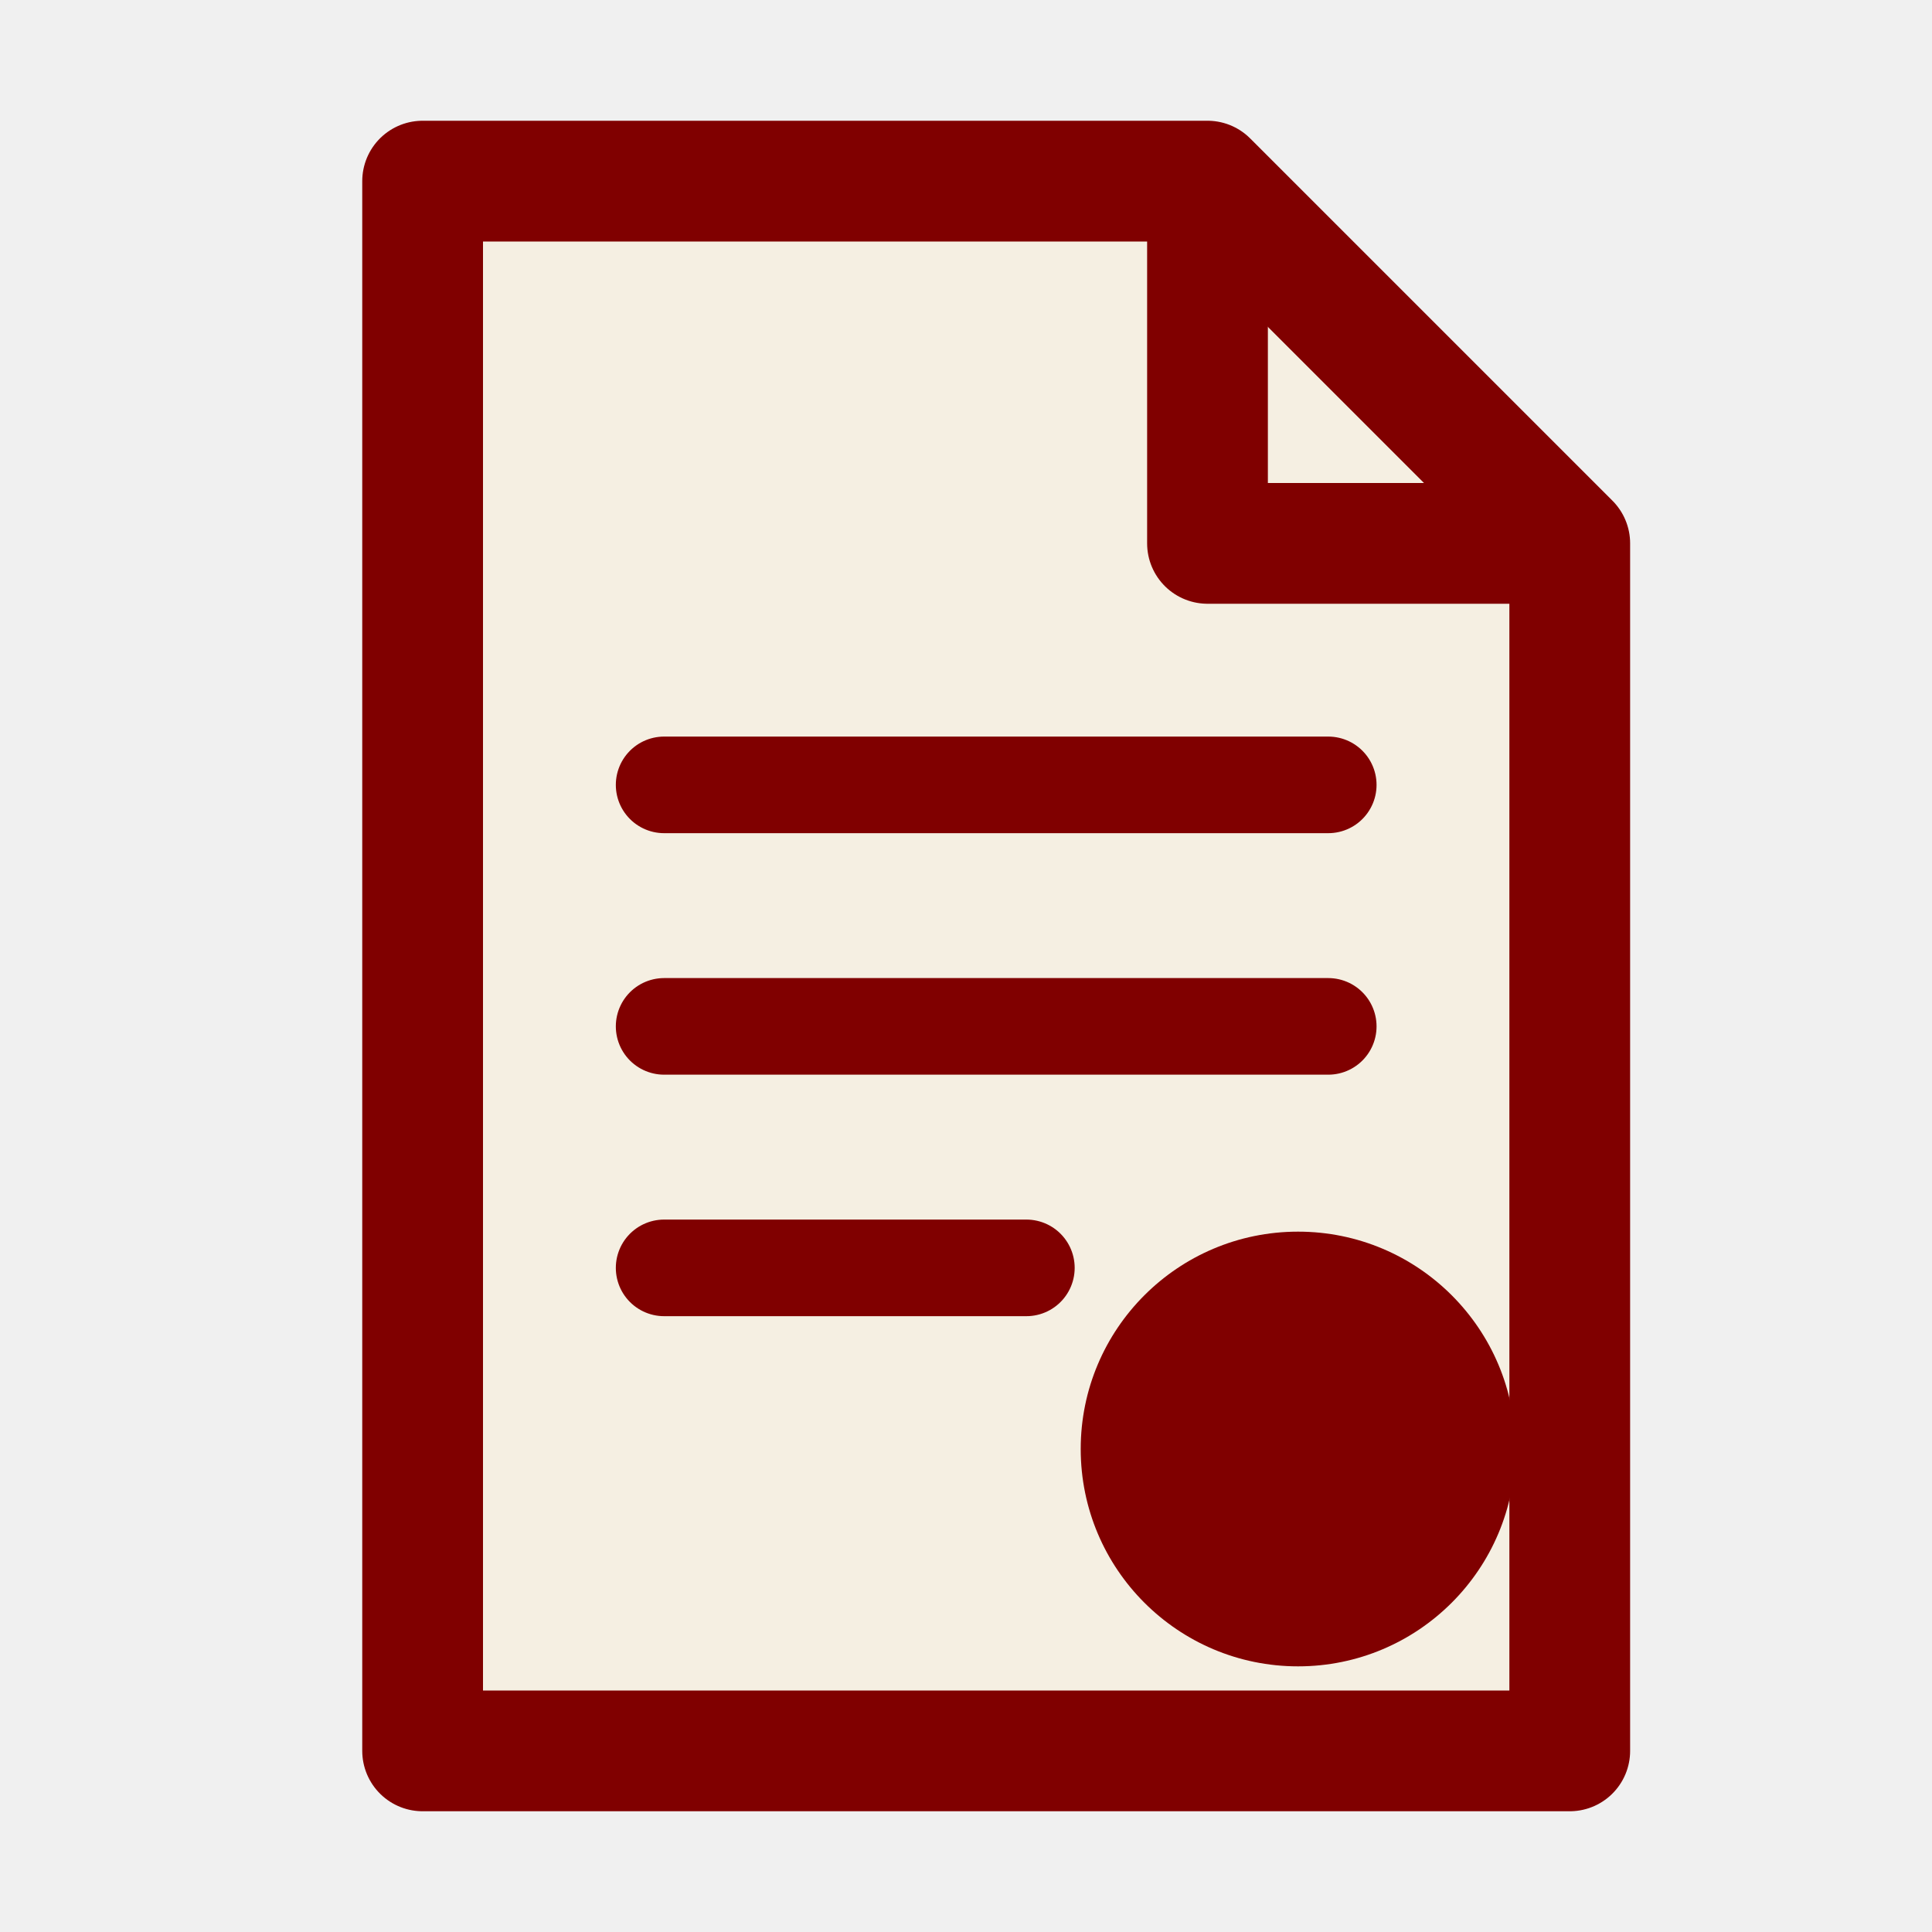
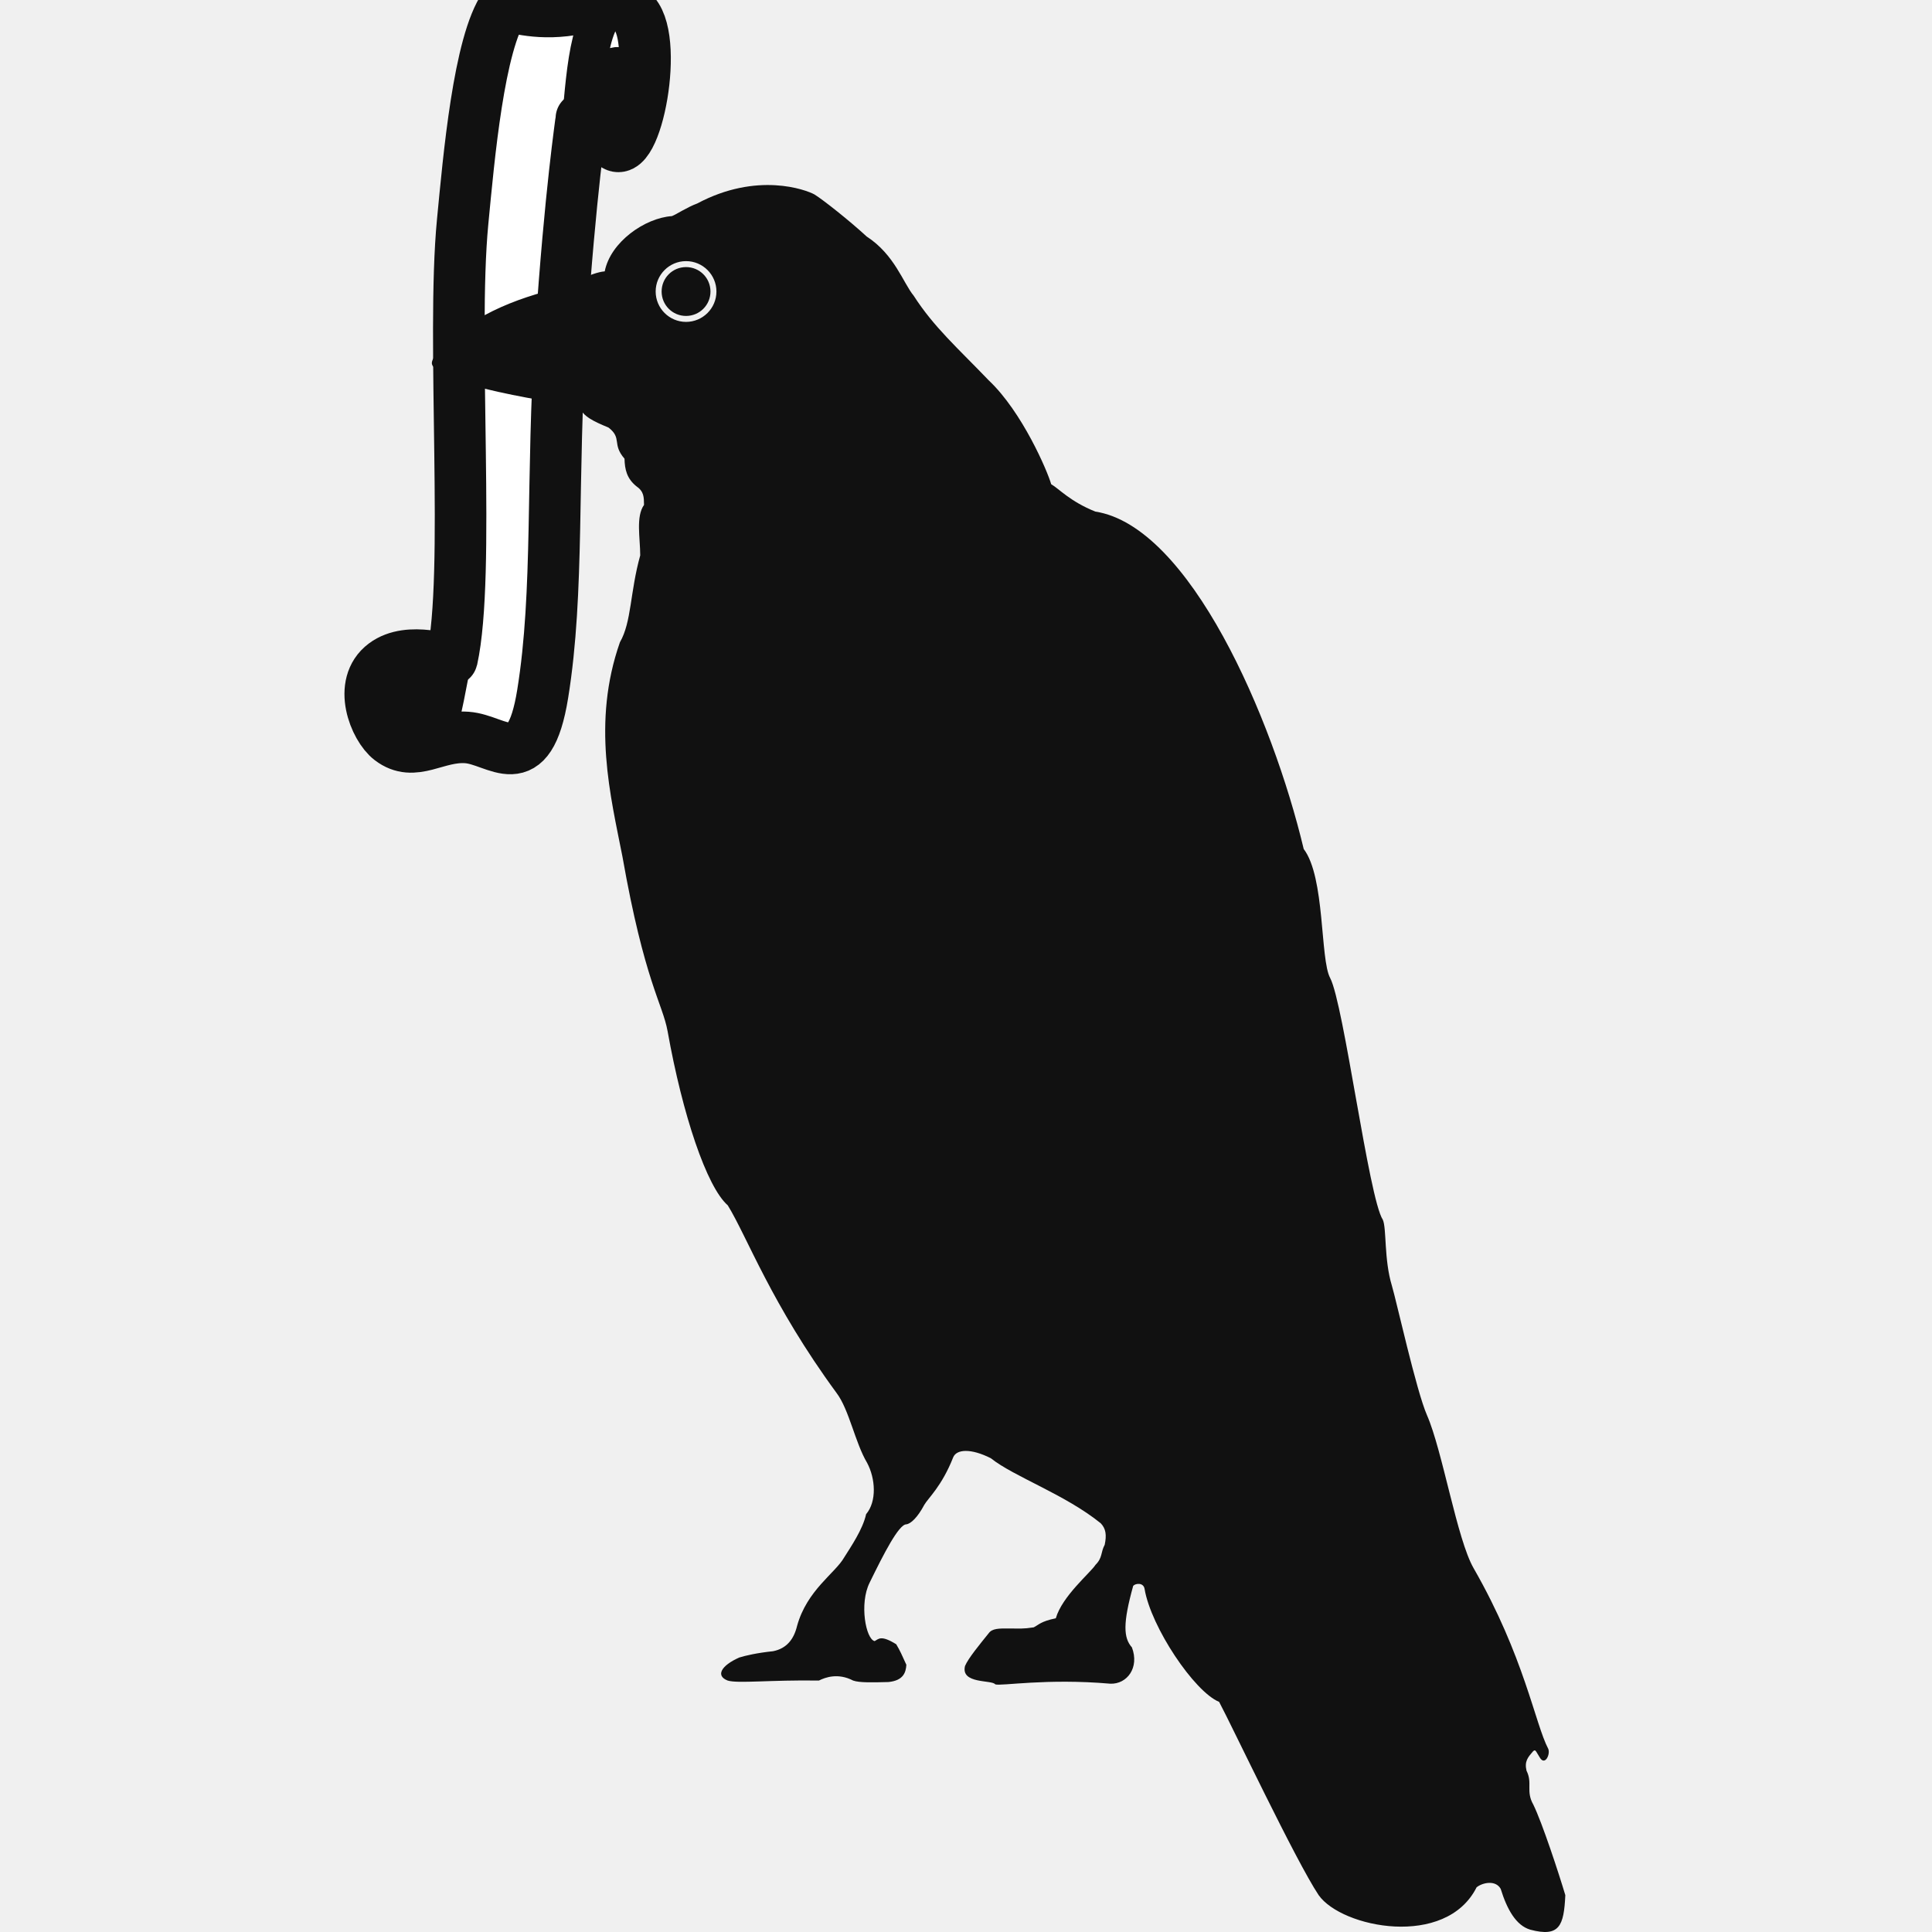
- <svg xmlns="http://www.w3.org/2000/svg" viewBox="0 0 32 32">
-   <path d="M7 3h13l6 6v20H7z" fill="#f5efe2" stroke="#800000" stroke-width="2" stroke-linejoin="round" />
-   <path d="M20 3v6h6" fill="none" stroke="#800000" stroke-width="2" stroke-linejoin="round" />
-   <path d="M11 13h11M11 17h11M11 21h6" stroke="#800000" stroke-width="1.6" stroke-linecap="round" />
-   <circle cx="21.5" cy="24" r="3.6" fill="#800000" />
+ <svg xmlns="http://www.w3.org/2000/svg" width="64" height="64" viewBox="-5.65 0 29.805 29.805" version="1.1" id="svg1" xml:space="preserve">
+   <style>
+     .passaro { fill: #111111; }
+     .pergaminho { fill: #ffffff; fill-rule: evenodd; stroke: #111111; stroke-width: 24; stroke-linecap: butt; stroke-linejoin: miter; }
+     .traco { fill: none; stroke: #111111; stroke-linecap: butt; stroke-linejoin: miter; }
+     @media (prefers-color-scheme: dark) {
+       .passaro { fill: #ffffff; }
+       .pergaminho { fill: #17181b; stroke: #ffffff; }
+       .traco { stroke: #ffffff; }
+     }
+   </style>
+   <g id="layer1" transform="translate(-186.4352,-0.5941159)">
+     <g id="g1" transform="matrix(0.00919132,0,0,0.00919132,192.042,-0.3873852)">
+       <g id="g2239" transform="matrix(-0.4674455,3.575778,-3.575778,-0.4674455,1677.849,-889.2648)">
+         <path id="path2218" class="pergaminho" d="m 345.342,469.978 c 9.014,-14.929 71.271,-11.044 62.255,0.703 -5.803,7.562 -10.489,16.241 -9.848,16.179 1.855,-0.178 33.59,0.703 100.593,-3.517 67.004,-4.221 118.898,-14.855 167.421,-13.366 40.097,1.231 23.741,17.938 24.621,32.359 0.879,14.421 12.68,22.967 5.628,35.173 -4.572,7.914 -23.513,18.59 -34.469,7.386 -10.295,-10.527 -4.844,-30.823 -6.331,-30.952 -40.444,-3.512 -147.566,19.6 -202.594,21.455 -29.533,0.996 -83.621,3.342 -102,-6.331 -1.133,-0.596 2.433,-11.903 -1.604,-28.05 -2.638,-10.552 -9.3,-21.719 -3.672,-31.04 z" />
+         <path id="path2220" class="traco" style="stroke-width: 18;" d="m 398.92,486.687 c -23.418,0.931 -57.541,3.383 -55.489,-12.691" />
+         <path id="path2222" class="traco" style="stroke-width: 16;" d="m 375.238,487.564 c -0.44,-5.452 -6.858,-16.755 -3.869,-14.069 3.178,2.856 41.328,2.286 35.173,-7.386" />
+         <path id="path2226" class="traco" style="stroke-width: 18;" d="m 655.763,513.849 c 28.934,1.841 31.002,1.256 40.671,7.608" />
+         <path id="path2228" class="traco" style="stroke-width: 16;" d="m 658.729,539.444 c -2.193,-16.42 12.106,-18.114 14.069,-18.114 1.96,0 10.089,0.835 11.374,7.556 0.431,2.257 -12.691,8.425 -11.607,7.035 1.267,-1.624 -1.525,-12.832 -1.525,-14.591" />
+         <path id="path2230" class="traco" style="stroke-width: 16;" d="m 683.868,527.868 c 0,-1.103 -1.398,-9.254 -1.398,-11.462" />
+       </g>
+       <path id="path6" class="passaro" d="m 76.274,417.666 c -34.831,-1.93 -80.442,3.836 -130.732,30.656 -16.34,5.89 -36.309,18.999 -42.539,21.189 -45.33,3.13 -102.99,43.369 -112.73,92.699 l 0.029,0.021 c -2.13,0 -22.499,2.649 -42.539,15.889 -5.76,5.75 -14.89,10.59 -27.66,10.59 -81.94,18.73 -161.48,51.371 -210.57,109.701 -16.76,20.86 -8.51,22.74 4.25,33.33 27.81,19.96 111.14,36.44 167.84,46.58 40.91,5.46 54.491,7.039 66.141,11.689 6.38,15.89 23.39,23.839 48.92,34.439 23.27,18.08 5.239,27.471 26.789,52.221 0.49,18.19 3.87,33.009 19.51,45.939 13.38,9.17 13,18.381 13.25,31.621 -14.03,19.8 -6.379,55.62 -6.379,84.75 -17.29,61.92 -14.389,111.73 -34.029,145.68 -47.46,135.1 -15.62,258.679 4.17,359.809 36.97,209.75 67.44,246.701 75.83,293.281 25.1,140.25 65.529,261.05 100.949,292.09 32.49,52.72 73.28,165.989 182.51,314.799 21.25,28.02 31.181,83.53 51.311,117.32 14.11,26.3 16.629,64.72 -1.631,86.33 -5.48,25.37 -25.79,55.02 -36.92,72.75 -14.89,26.17 -62.409,54.76 -78.949,114.83 -5.27,21.67 -16.891,37.701 -40.281,42.381 -27.16,2.8 -46.929,7.48 -56.789,10.59 -30.17,13.41 -40.18,30.521 -19.4,38.641 17.01,5.29 71.821,-1.27 153.141,0 10.64,-5.31 31.91,-13.25 57.43,0 10.49,3.87 34.271,3.099 59.301,2.478 25.03,-2.49 29.279,-16.049 30.039,-28.969 -6.77,-14.8 -10.66,-24.002 -17.02,-34.441 -25.91,-16.05 -29.54,-8.709 -36.16,-5.289 -14.89,-3.13 -26.02,-62.98 -8.51,-98 23.53,-48.13 48.919,-98 61.689,-98 7.49,-0.94 18.86,-11.56 30.01,-32.57 6.64,-11.63 29.391,-31.13 48.551,-79.77 5.64,-14 29.94,-15.41 63.24,1.41 38.56,30.88 124.63,60.709 184.51,109.209 8.74,9.18 9.969,19.94 6.619,35.99 -7.11,13.24 -3.25,21.51 -15.51,33.82 -8.51,13.24 -55.93,52.51 -66.57,89.6 -25.67,5.24 -29.3,11.5 -37.17,15.25 -18.39,2.8 -22.25,1.871 -43.52,1.871 -13.75,0 -26.04,-0.301 -31.91,7.949 -14.89,18.53 -34.419,42.08 -39.789,55 -7.63,30.72 45.509,22.9 50.729,30.85 9.73,3.26 85.52,-10.47 193.25,-1.1 28.01,0.94 49.05,-26.94 36.16,-60.92 -14.4,-16.18 -15.229,-40.801 2.131,-103.301 3.82,-4.43 17.401,-6.039 19.141,5.301 10.76,63.78 83.36,172.35 125.1,189.44 21.51,40.15 129.09,267.77 167.09,324.4 38.82,54.97 213.49,89.73 265.07,-13.24 10.11,-7.94 31.91,-12.58 40.42,2.65 10.63,34.43 25.789,61.579 49.709,68.529 48.93,12.91 56.37,-6.289 58.77,-57.939 -11.17,-37.41 -38.819,-121.499 -53.709,-151.959 -13.03,-22.84 -0.8,-35.761 -11.43,-56.951 -3.73,-15.89 2.39,-22.509 10.9,-32.449 4.25,-3.97 4.27,-0.951 11.18,9.969 8.38,14.95 18.149,-4.178 14.52,-13.988 -22.43,-42.6 -40.09,-154.59 -125.34,-303.32 -27.96,-48.36 -52.181,-197.18 -78.371,-257.07 -17.75,-40.33 -51.688,-193.671 -58.898,-217.371 -13.33,-43.89 -8.66,-95.868 -15.15,-110.478 -23.55,-35.4 -65.401,-362.08 -88.391,-405.74 -17.1,-31.47 -8.32,-169.321 -44.41,-216.541 -52.62,-220.88 -191.55,-541.819 -349.77,-566.359 -42.41,-17.04 -60.72,-38.181 -74.08,-45.961 -5.85,-20.9 -48.21,-120.94 -104.85,-174.34 -52.12,-54.34 -91.95,-89.12 -125.99,-142.09 -17.49,-21.13 -31.9,-68.86 -78.82,-99.26 -28.88,-26.65 -73.269,-61.75 -87.619,-70.6 -7.175,-3.96 -31.227,-13.586 -66.059,-15.516 z m -149.512,127.406 c 28.107,0 51,22.893 51,51 0,28.107 -22.893,51 -51,51 -28.107,0 -51,-22.893 -51,-51 0,-28.107 22.893,-51 51,-51 z m 0,10 c -22.703,0 -41,18.297 -41,41 0,22.703 18.297,41 41,41 22.703,0 41,-18.297 41,-41 0,-22.703 -18.297,-41 -41,-41 z" />
+     </g>
+   </g>
</svg>
